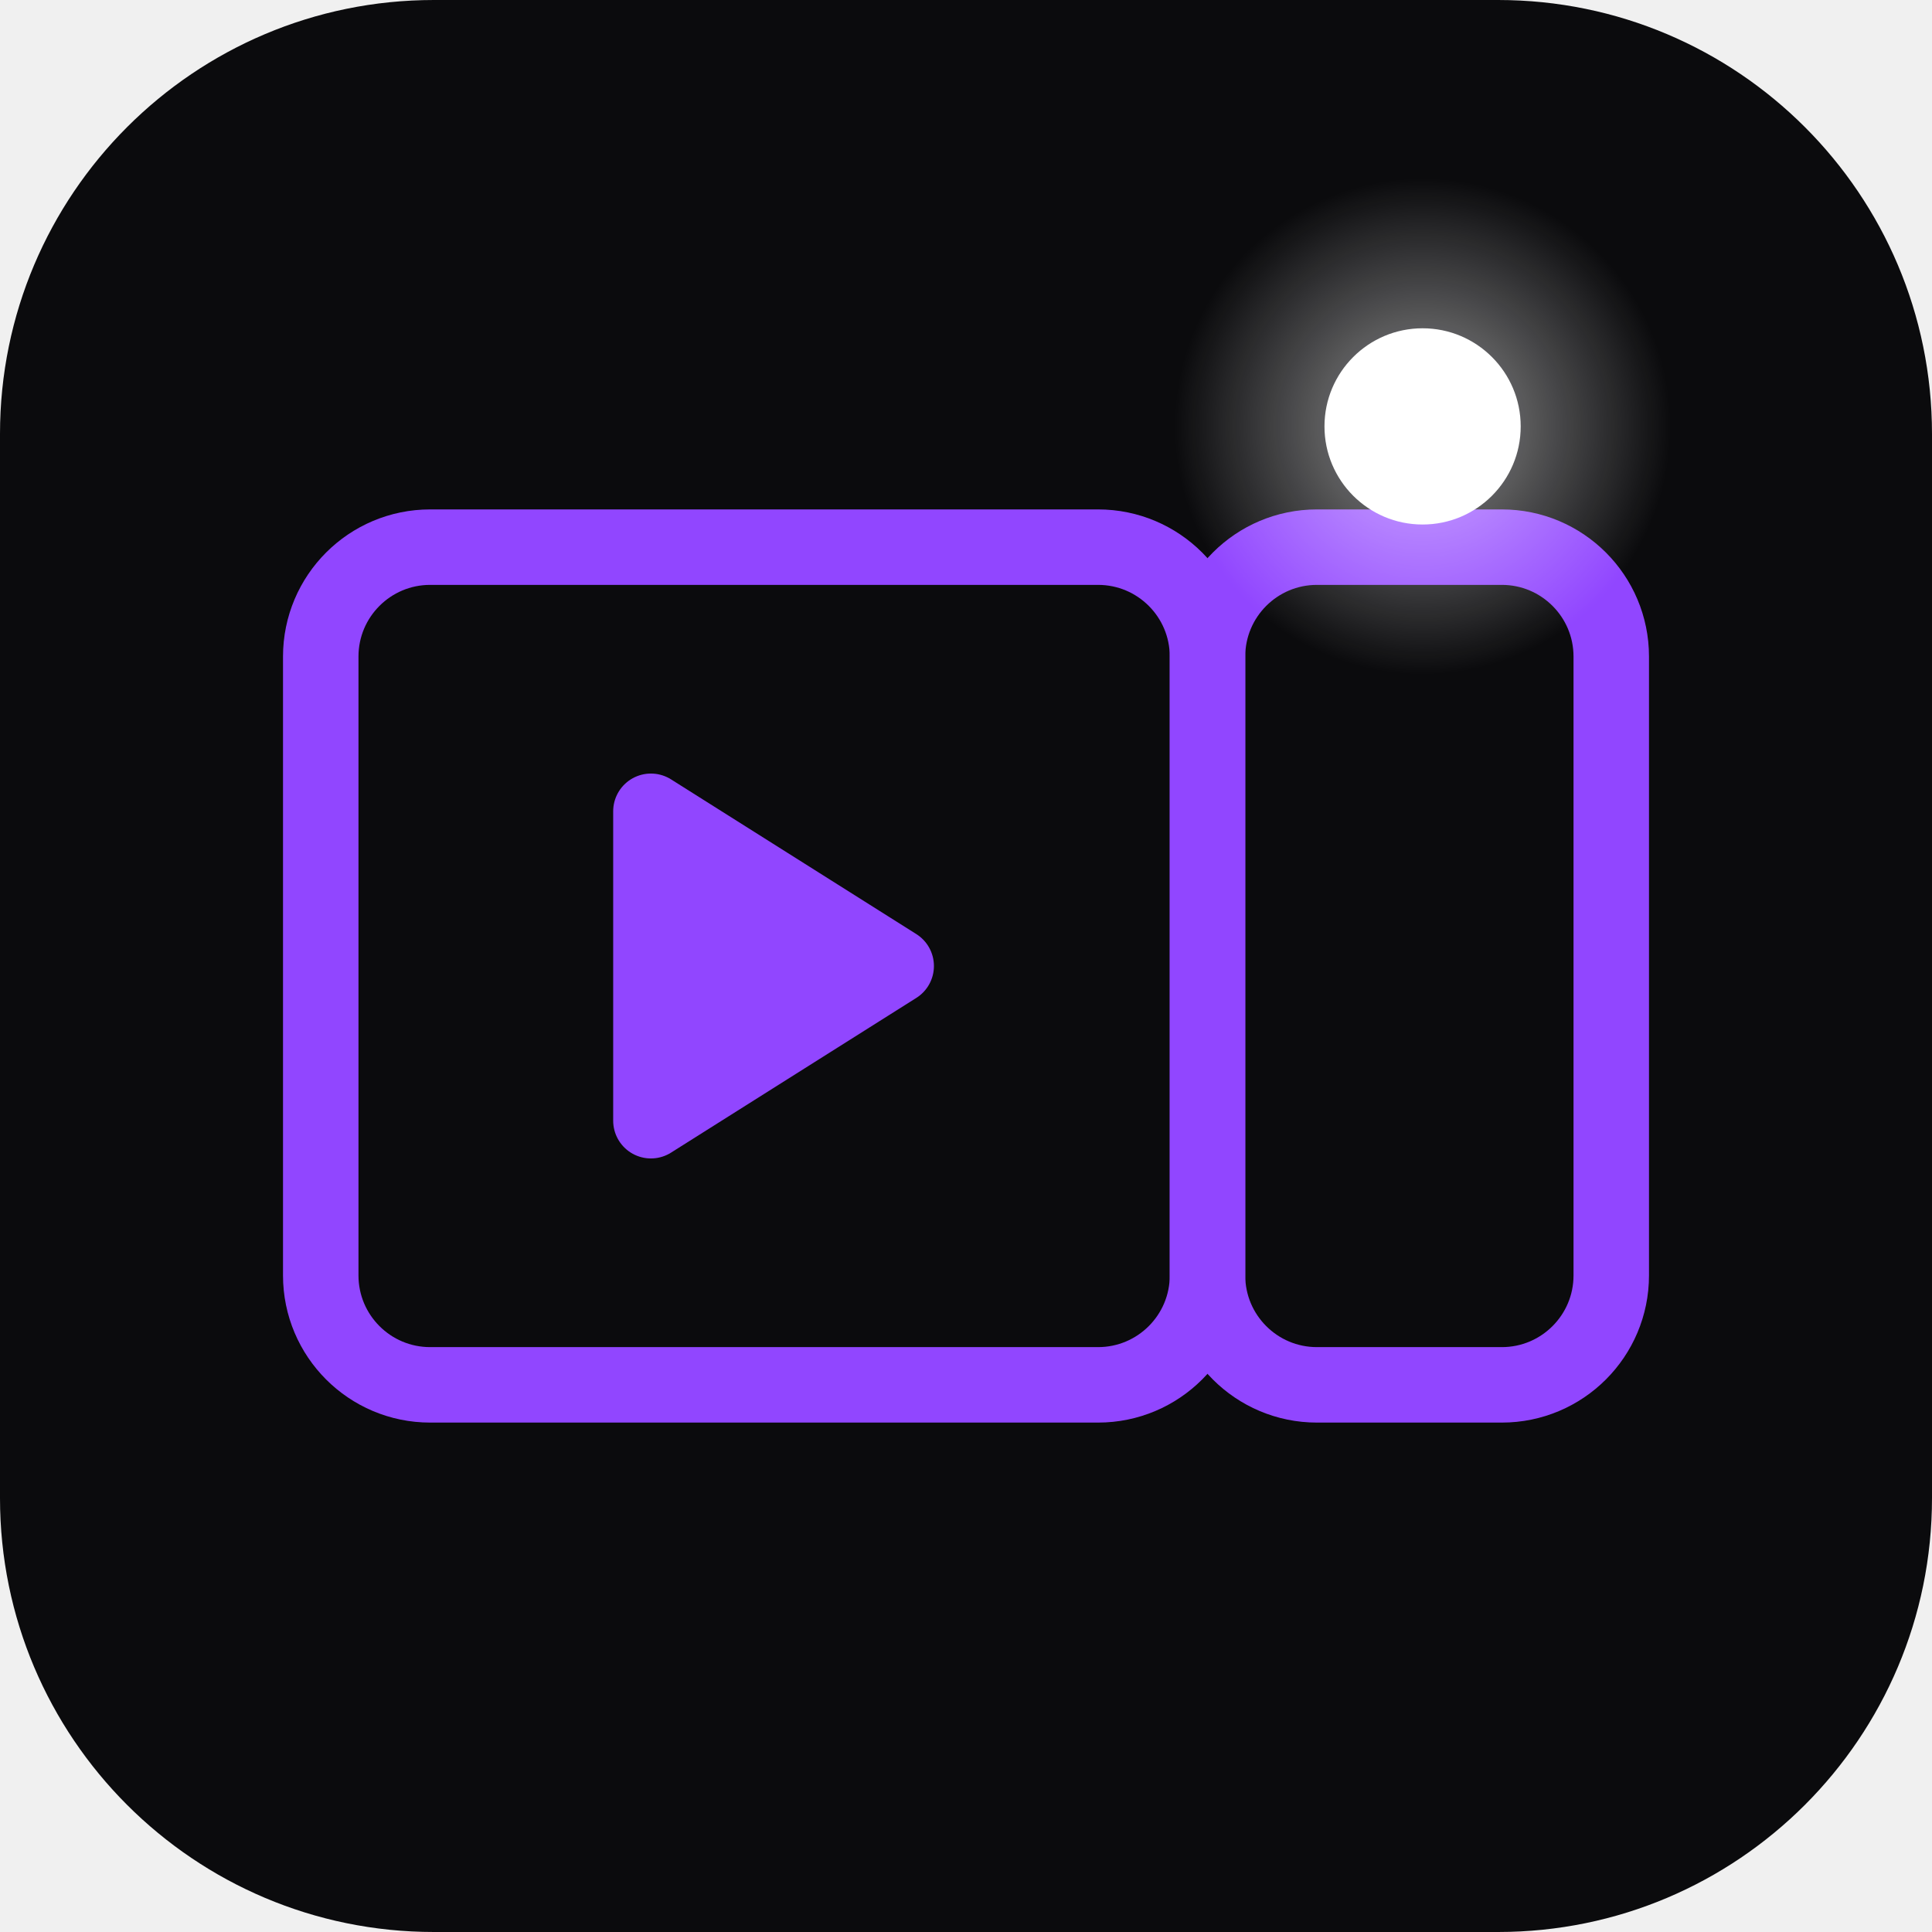
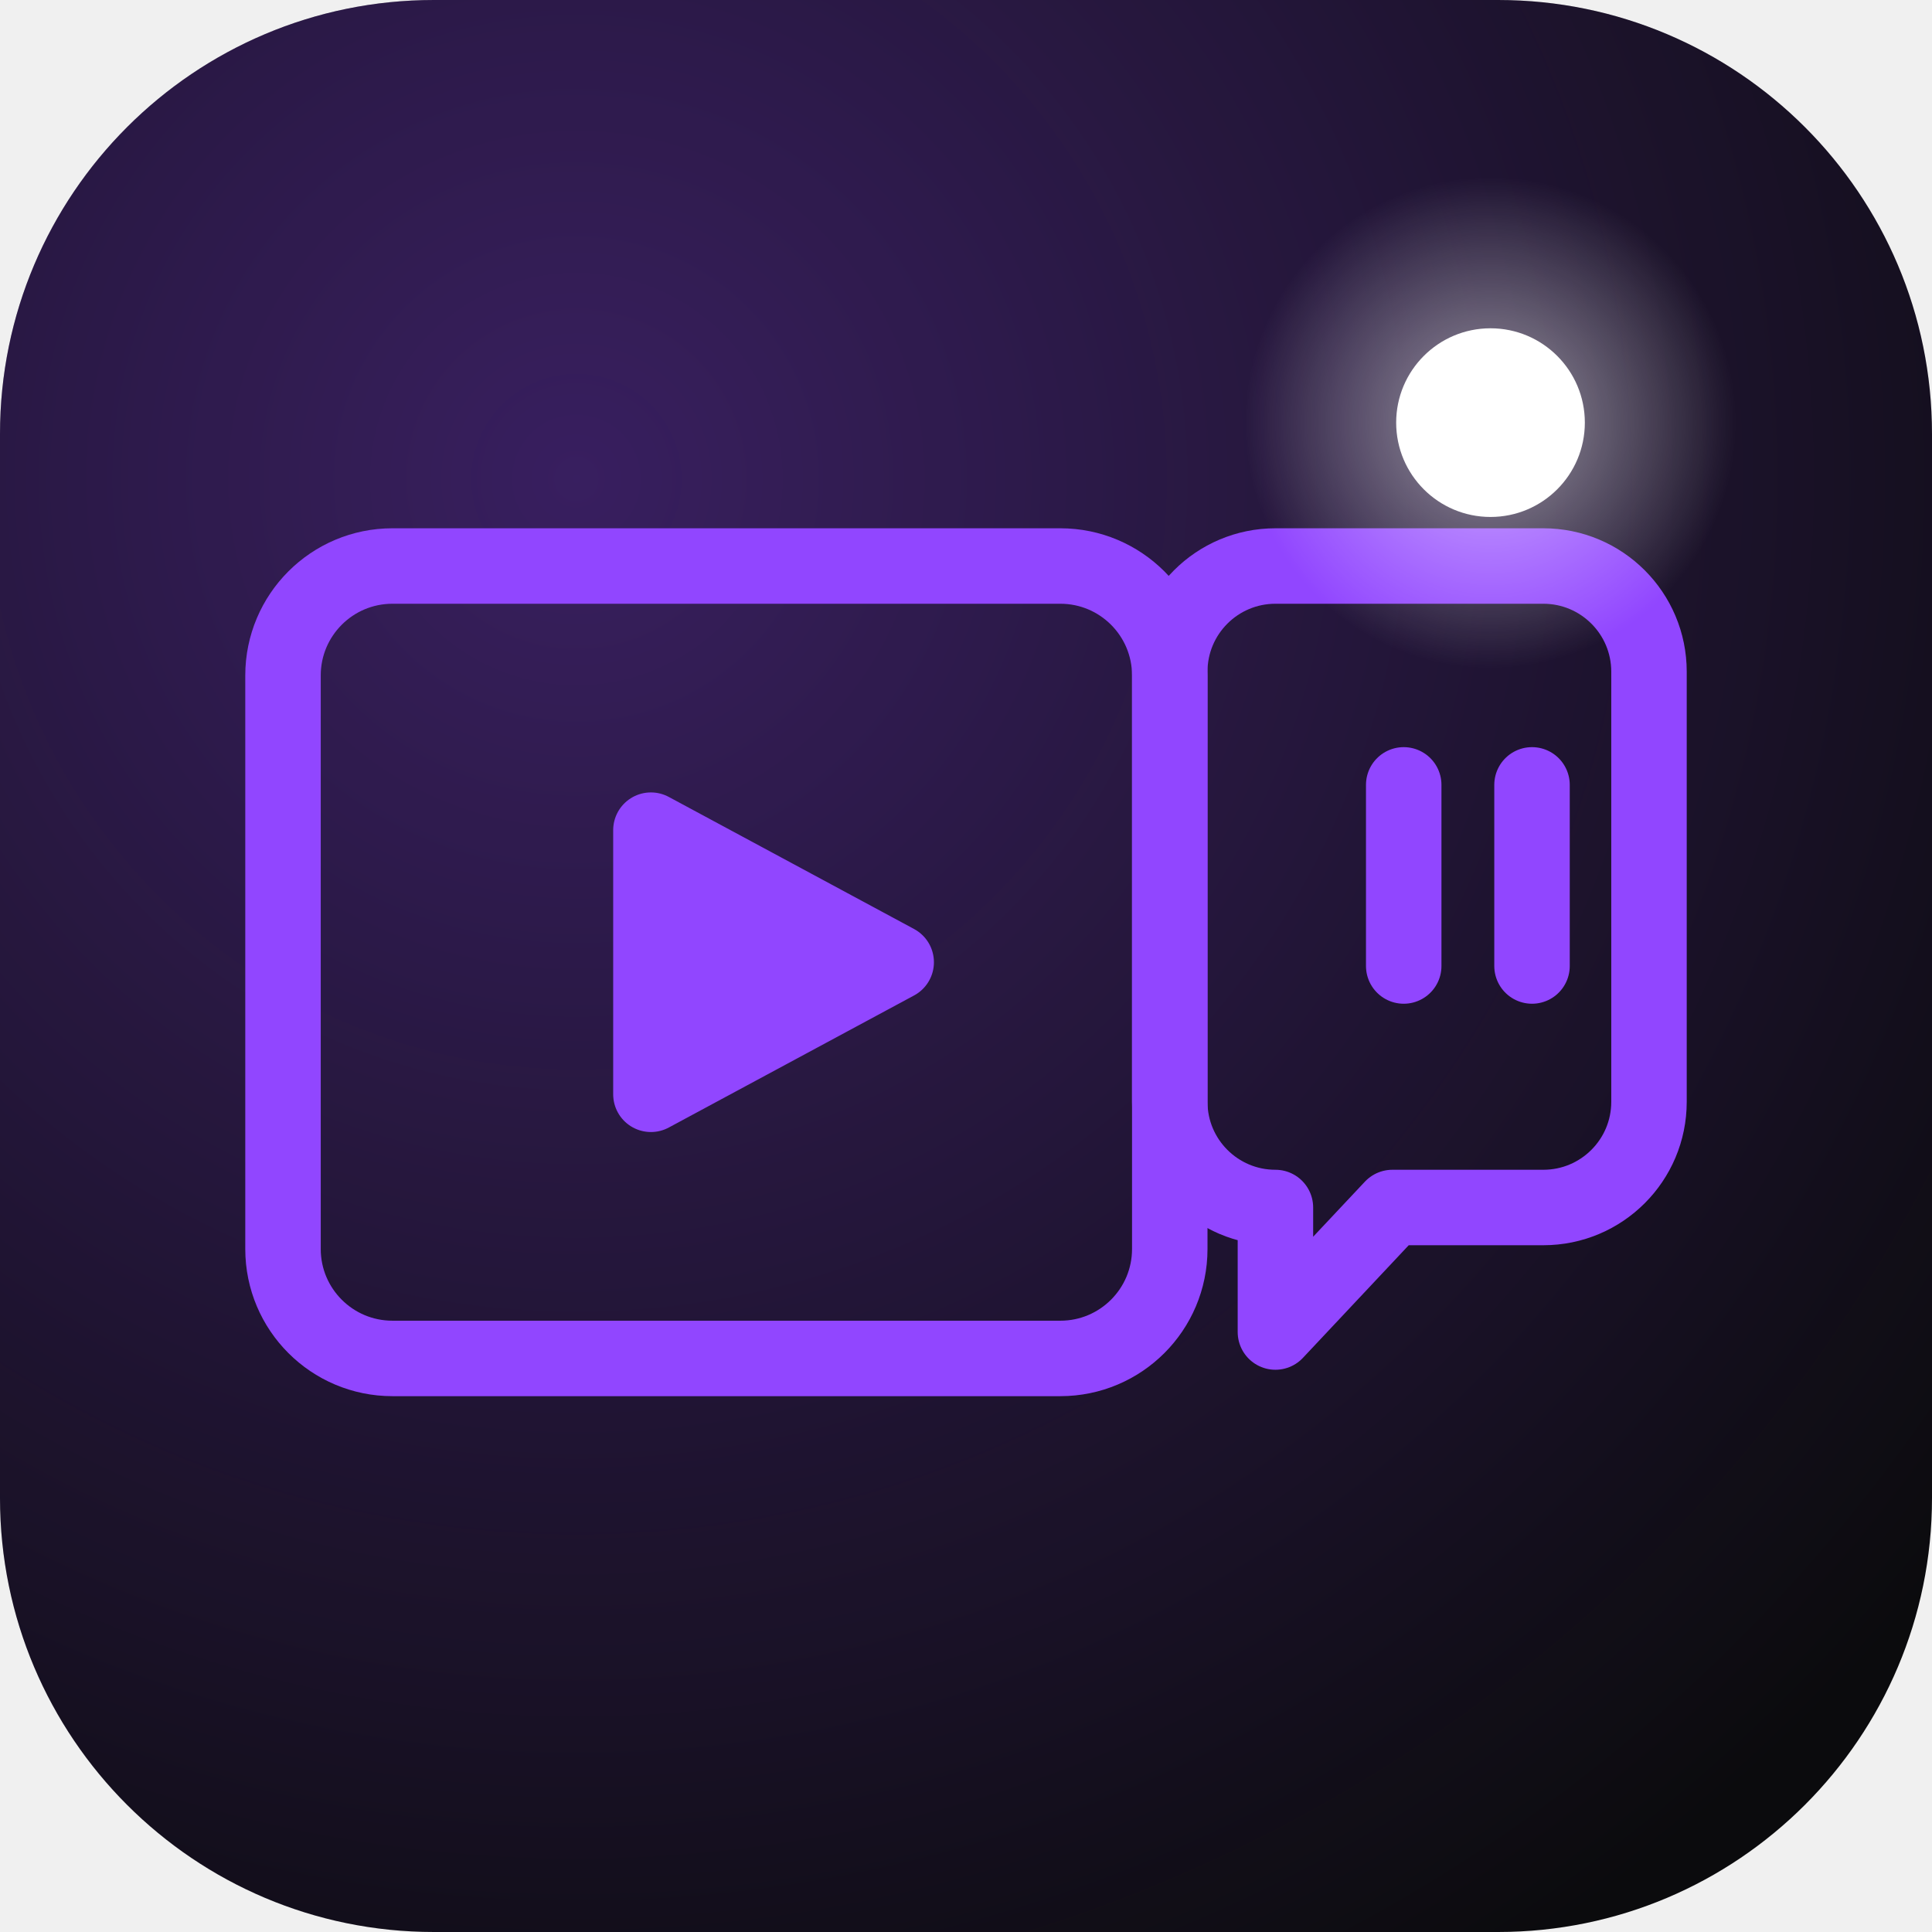
<svg xmlns="http://www.w3.org/2000/svg" viewBox="0 0 1024 1024">
  <defs>
    <radialGradient id="glow" cx="0.5" cy="0.5" r="0.5">
      <stop offset="0" stop-color="#ffffff" stop-opacity="0.55" />
      <stop offset="1" stop-color="#ffffff" stop-opacity="0" />
    </radialGradient>
+     <radialGradient id="aura" cx="0.3" cy="0.25" r="0.9">
+       <stop offset="0" stop-color="#9146ff" stop-opacity="0.34" />
+       <stop offset="1" stop-color="#9146ff" stop-opacity="0" />
+     </radialGradient>
  </defs>
  <rect width="1024" height="1024" rx="230" fill="#0b0b0d" />
+   <rect width="1024" height="1024" rx="230" fill="url(#aura)" />
  <g fill="none" stroke="#9146ff" stroke-width="40" stroke-linecap="round" stroke-linejoin="round">
-     <rect x="170" y="290" width="470" height="444" rx="58" />
-     <rect x="640" y="290" width="214" height="444" rx="58" />
-     <path d="M345 430l130 82-130 82z" fill="#9146ff" />
+     <rect x="150" y="300" width="470" height="420" rx="58" />
+     <path d="M345 440l130 70-130 70z" fill="#9146ff" />
+     <path d="M676 300h142a56 56 0 0 1 56 56v228a56 56 0 0 1-56 56H738l-62 66v-66a56 56 0 0 1-56-56V356a56 56 0 0 1 56-56z" />
+     <path d="M744 416v96M812 416v96" />
  </g>
-   <circle cx="754" cy="226" r="132" fill="url(#glow)" />
-   <circle cx="754" cy="226" r="52" fill="#ffffff" />
+   <circle cx="790" cy="224" r="130" fill="url(#glow)" />
+   <circle cx="790" cy="224" r="50" fill="#ffffff" />
</svg>
